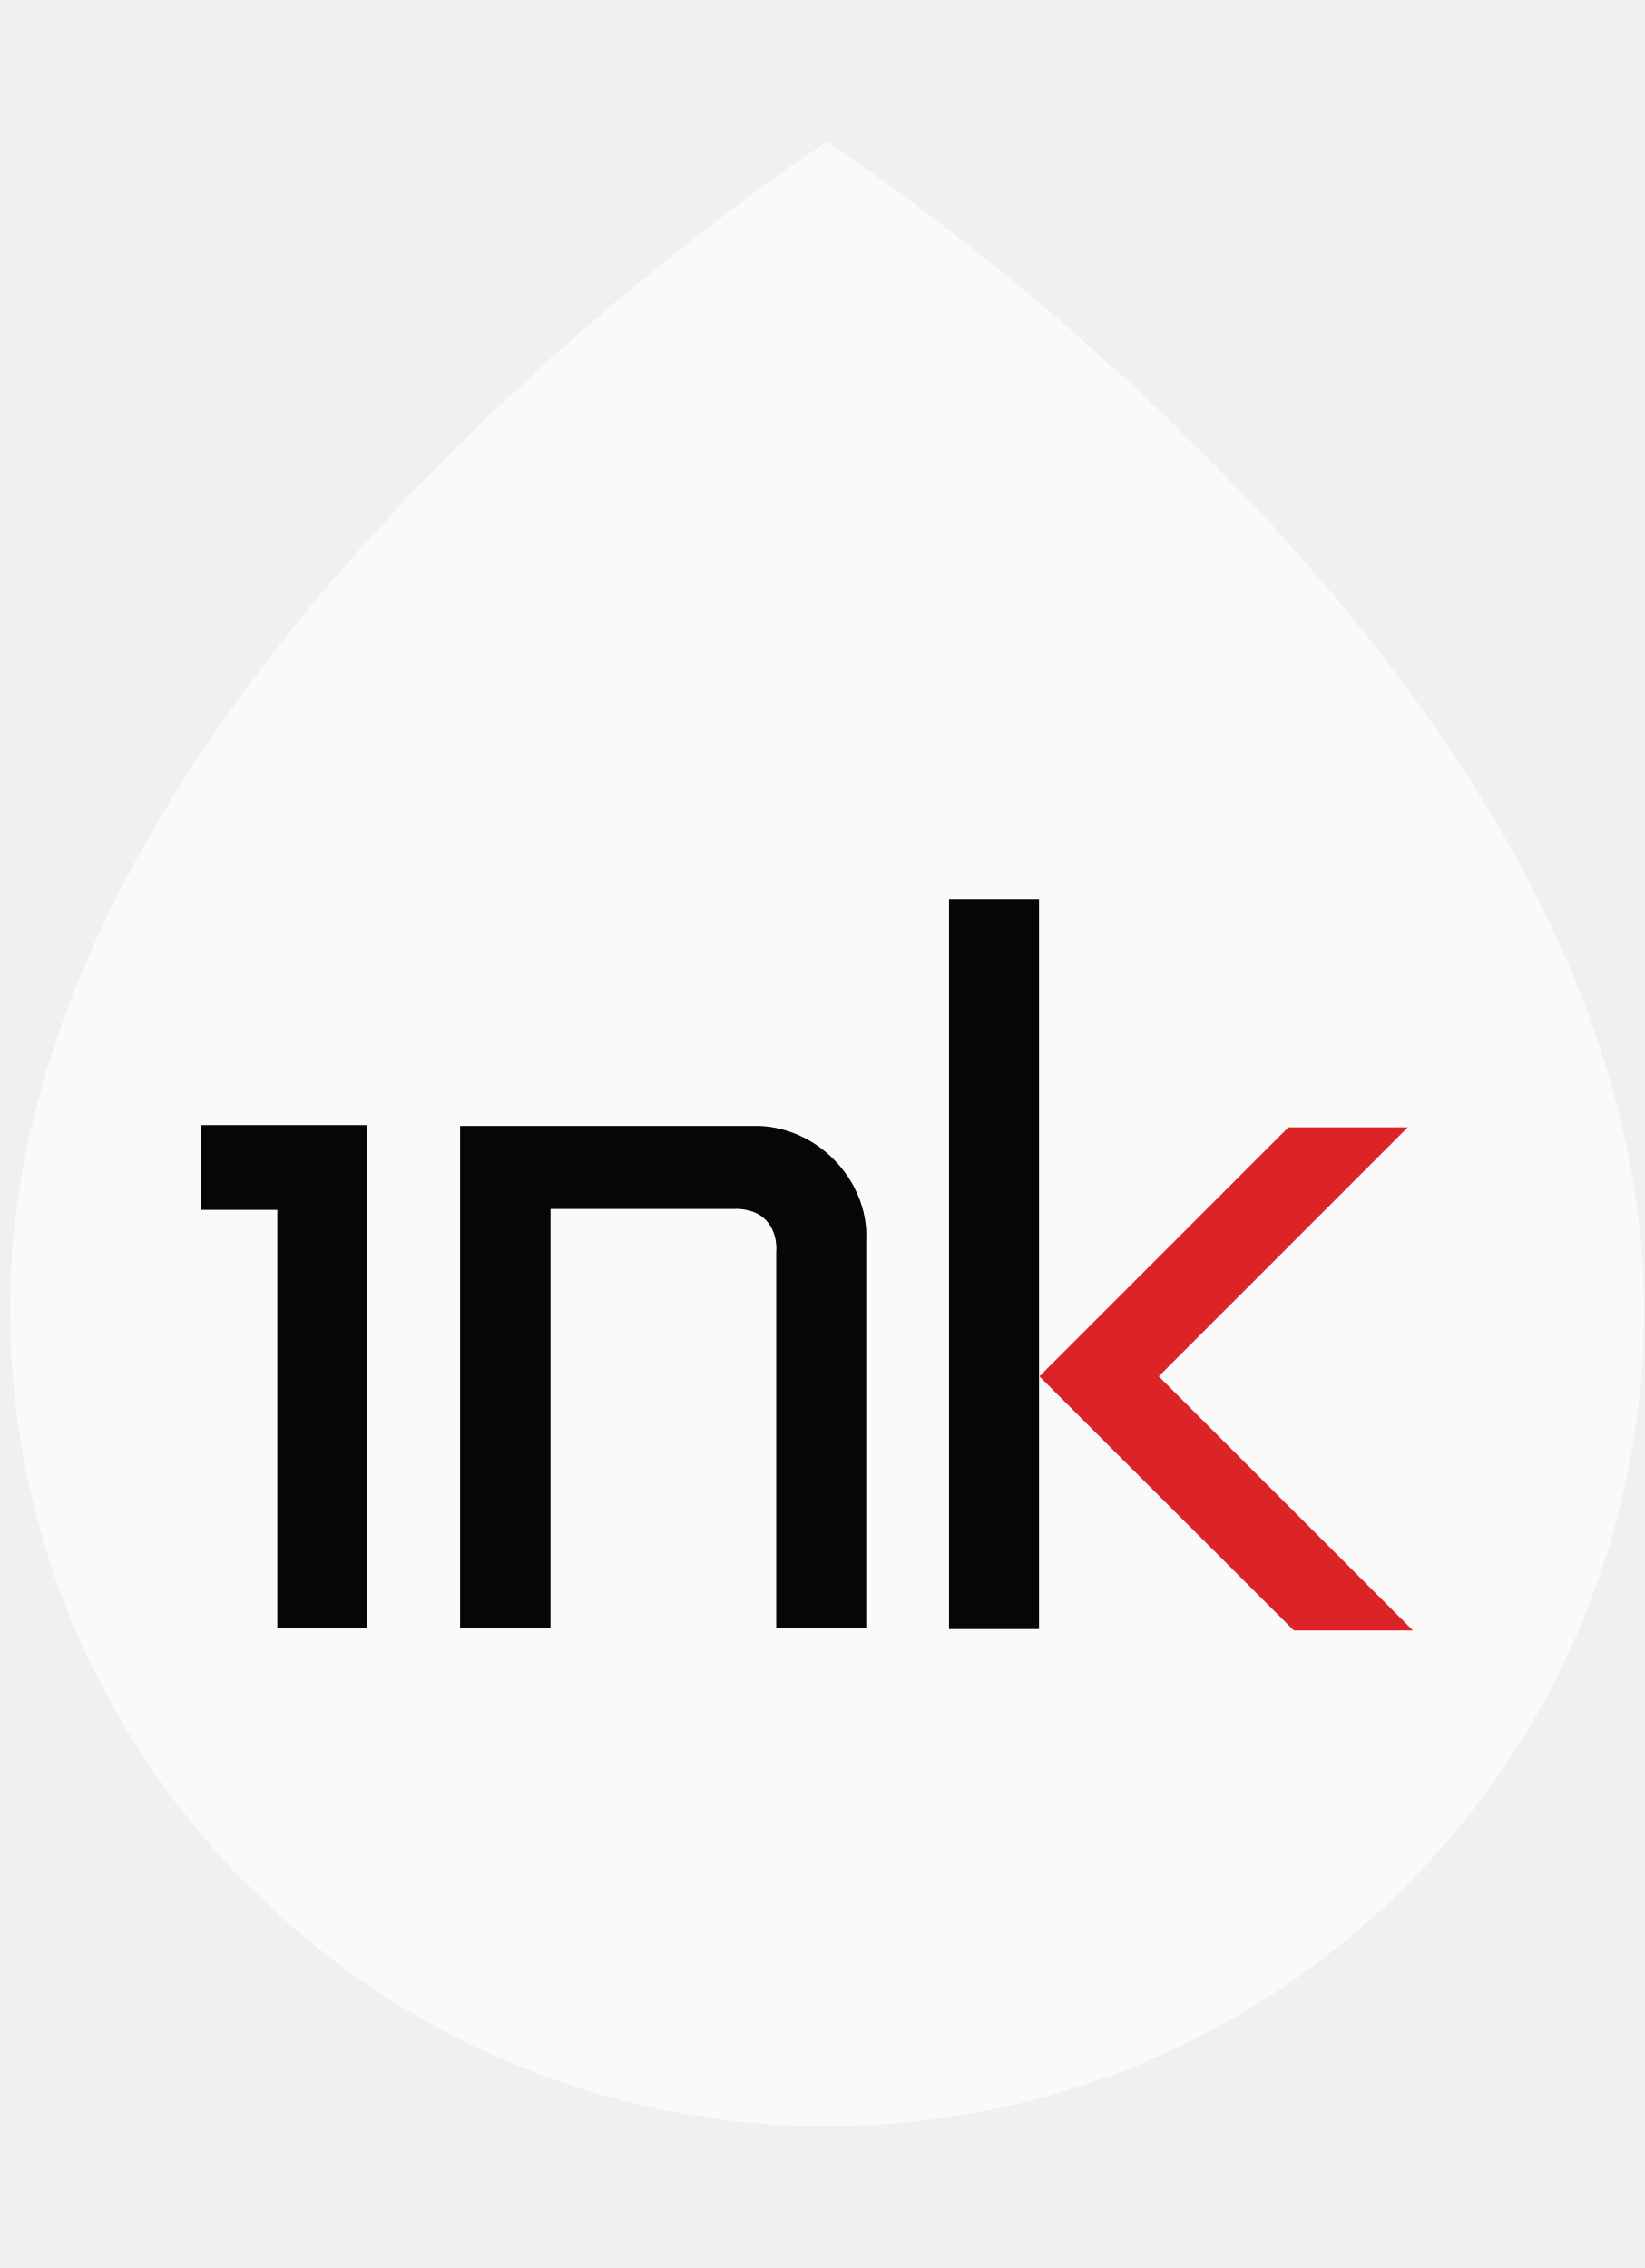
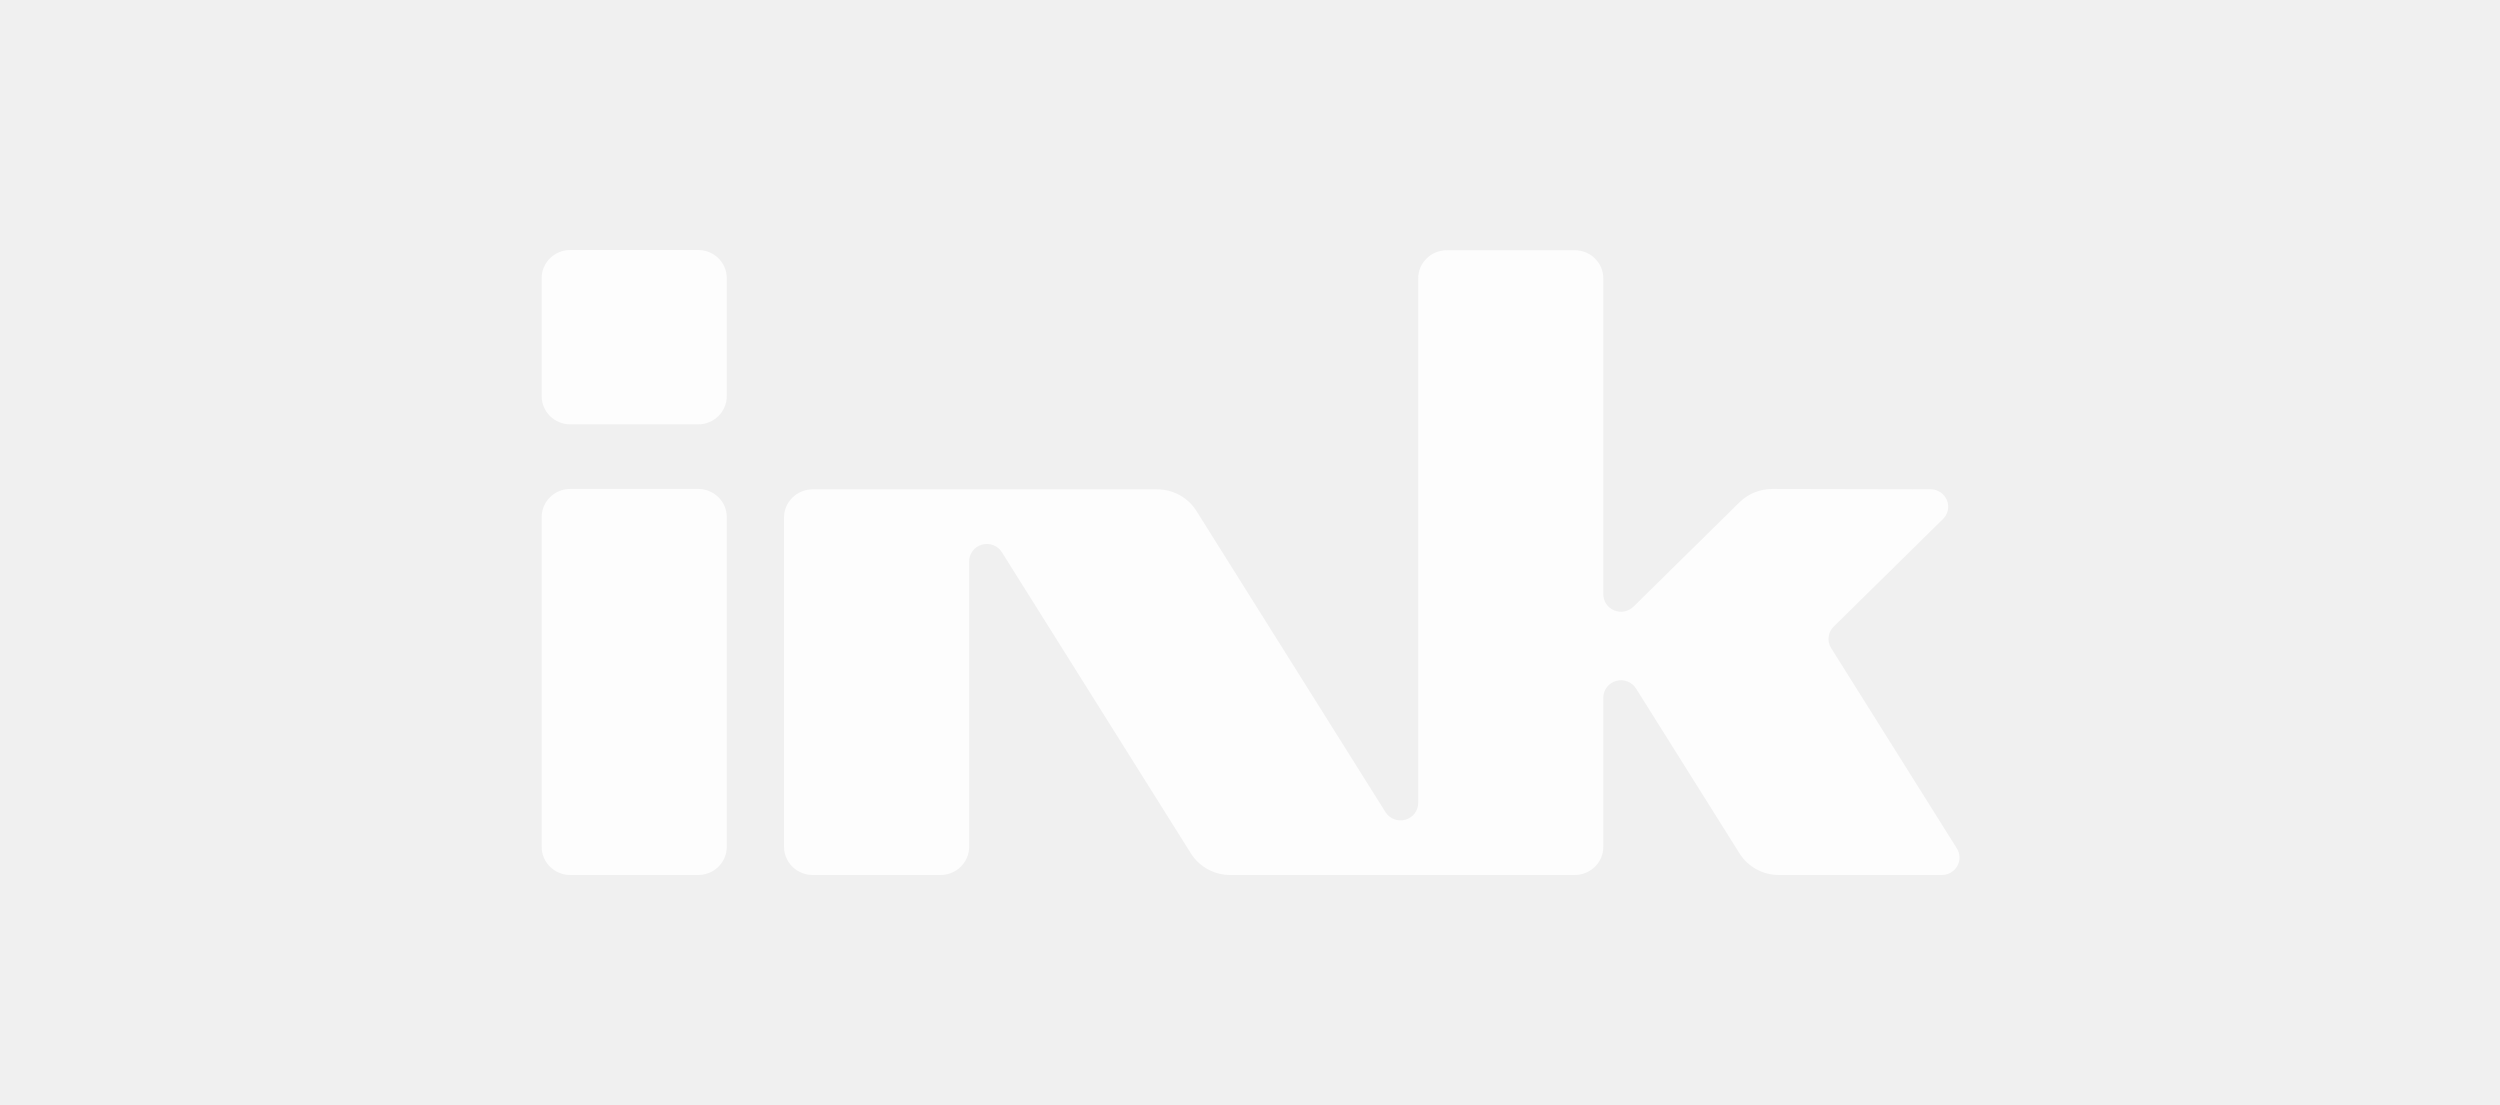
- <svg xmlns="http://www.w3.org/2000/svg" width="58" height="80" viewBox="0 0 58 80" fill="none">
-   <g clip-path="url(#clip0_111_4236)">
-     <path d="M57.98 46.186C57.992 62.099 45.08 74.999 29.166 74.999C13.253 74.999 0.364 62.1 0.352 46.186C0.335 23.664 29.166 5 29.166 5C29.166 5 57.963 23.664 57.979 46.186H57.98Z" fill="#FAFAFA" />
-     <path d="M49.831 57.511H45.63L36.658 48.548L45.44 39.765H49.649L40.867 48.548L49.831 57.511Z" fill="#DC2328" />
-     <path fill-rule="evenodd" clip-rule="evenodd" d="M7.102 42.676H9.781V57.431H12.957V39.688H7.102V42.677V42.676ZM26.627 39.719H16.227V57.424H19.416V42.644H25.849C25.849 42.644 26.557 42.572 27 43.025C27.461 43.497 27.376 44.167 27.376 44.167V57.431H30.551V43.64C30.551 43.64 30.674 42.168 29.392 40.883C28.125 39.613 26.628 39.719 26.628 39.719H26.627ZM33.47 31.721V57.461H36.645V31.721H33.47V31.721Z" fill="#060606" />
+ <svg xmlns="http://www.w3.org/2000/svg" width="120" height="53" viewBox="0 0 120 53" fill="none">
+   <mask id="mask0_647_1059" style="mask-type:luminance" maskUnits="userSpaceOnUse" x="0" y="0" width="120" height="53">
+     <path d="M120 0H0V53H120V0Z" fill="white" />
+   </mask>
+   <g mask="url(#mask0_647_1059)">
+     <path fill-rule="evenodd" clip-rule="evenodd" d="M39.007 23.489C38.643 23.489 38.294 23.632 38.036 23.885C37.779 24.139 37.633 24.482 37.633 24.841C37.633 28.261 37.633 37.227 37.633 40.648C37.633 41.006 37.779 41.35 38.036 41.603C38.294 41.857 38.643 42 39.007 42C40.677 42 43.476 42 45.145 42C45.51 42 45.859 41.857 46.117 41.603C46.374 41.35 46.519 41.006 46.519 40.648C46.519 37.752 46.519 30.896 46.519 26.945C46.519 26.572 46.771 26.244 47.136 26.142C47.501 26.039 47.891 26.188 48.09 26.506C50.602 30.509 55.418 38.182 57.162 40.962C57.567 41.607 58.283 42 59.053 42C62.471 42 72.013 42 75.586 42C76.344 42 76.959 41.394 76.959 40.648V33.488C76.959 33.115 77.211 32.786 77.576 32.684C77.941 32.582 78.331 32.731 78.53 33.049C80.083 35.523 82.383 39.187 83.496 40.962C83.901 41.607 84.617 42 85.386 42H93.208C93.516 42 93.799 41.836 93.949 41.571C94.099 41.306 94.092 40.983 93.93 40.725C92.374 38.244 88.994 32.859 87.895 31.108C87.688 30.778 87.738 30.352 88.017 30.078C89.069 29.042 91.633 26.518 93.265 24.912C93.507 24.673 93.58 24.314 93.449 24.002C93.318 23.69 93.009 23.486 92.666 23.485C90.374 23.48 86.757 23.474 85.071 23.47C84.48 23.47 83.913 23.7 83.495 24.111C82.351 25.237 79.959 27.592 78.408 29.119C78.165 29.358 77.8 29.429 77.483 29.3C77.166 29.171 76.959 28.866 76.959 28.528C76.959 24.724 76.959 16.583 76.959 13.363C76.959 12.615 76.344 12.011 75.586 12.011H69.447C68.689 12.011 68.074 12.615 68.074 13.363C68.074 17.844 68.074 32.282 68.074 38.543C68.074 38.917 67.822 39.245 67.457 39.347C67.092 39.449 66.702 39.3 66.503 38.982C63.991 34.98 59.175 27.307 57.43 24.527C57.026 23.881 56.31 23.489 55.54 23.489C52.122 23.489 42.58 23.489 39.007 23.489Z" fill="#FDFDFD" />
+     <path fill-rule="evenodd" clip-rule="evenodd" d="M33.512 23.469C34.27 23.469 34.885 24.074 34.885 24.82C34.885 28.244 34.885 37.224 34.885 40.648C34.885 41.394 34.27 42 33.512 42C31.842 42 29.043 42 27.373 42C26.615 42 26 41.394 26 40.648C26 37.224 26 28.244 26 24.82C26 24.074 26.615 23.469 27.373 23.469C29.043 23.469 31.842 23.469 33.512 23.469Z" fill="#FDFDFD" />
+     <path fill-rule="evenodd" clip-rule="evenodd" d="M33.512 20.369C34.27 20.369 34.885 19.763 34.885 19.017C34.885 17.458 34.885 14.911 34.885 13.352C34.885 12.605 34.27 12 33.512 12C31.842 12 29.043 12 27.373 12C26.615 12 26 12.605 26 13.352C26 14.911 26 17.458 26 19.017C26 19.763 26.615 20.369 27.373 20.369C29.043 20.369 31.842 20.369 33.512 20.369Z" fill="#FDFDFD" />
  </g>
-   <defs>
-     <clipPath id="clip0_111_4236">
-       <rect width="57.628" height="70" fill="white" transform="translate(0.352051 5)" />
-     </clipPath>
-   </defs>
</svg>
